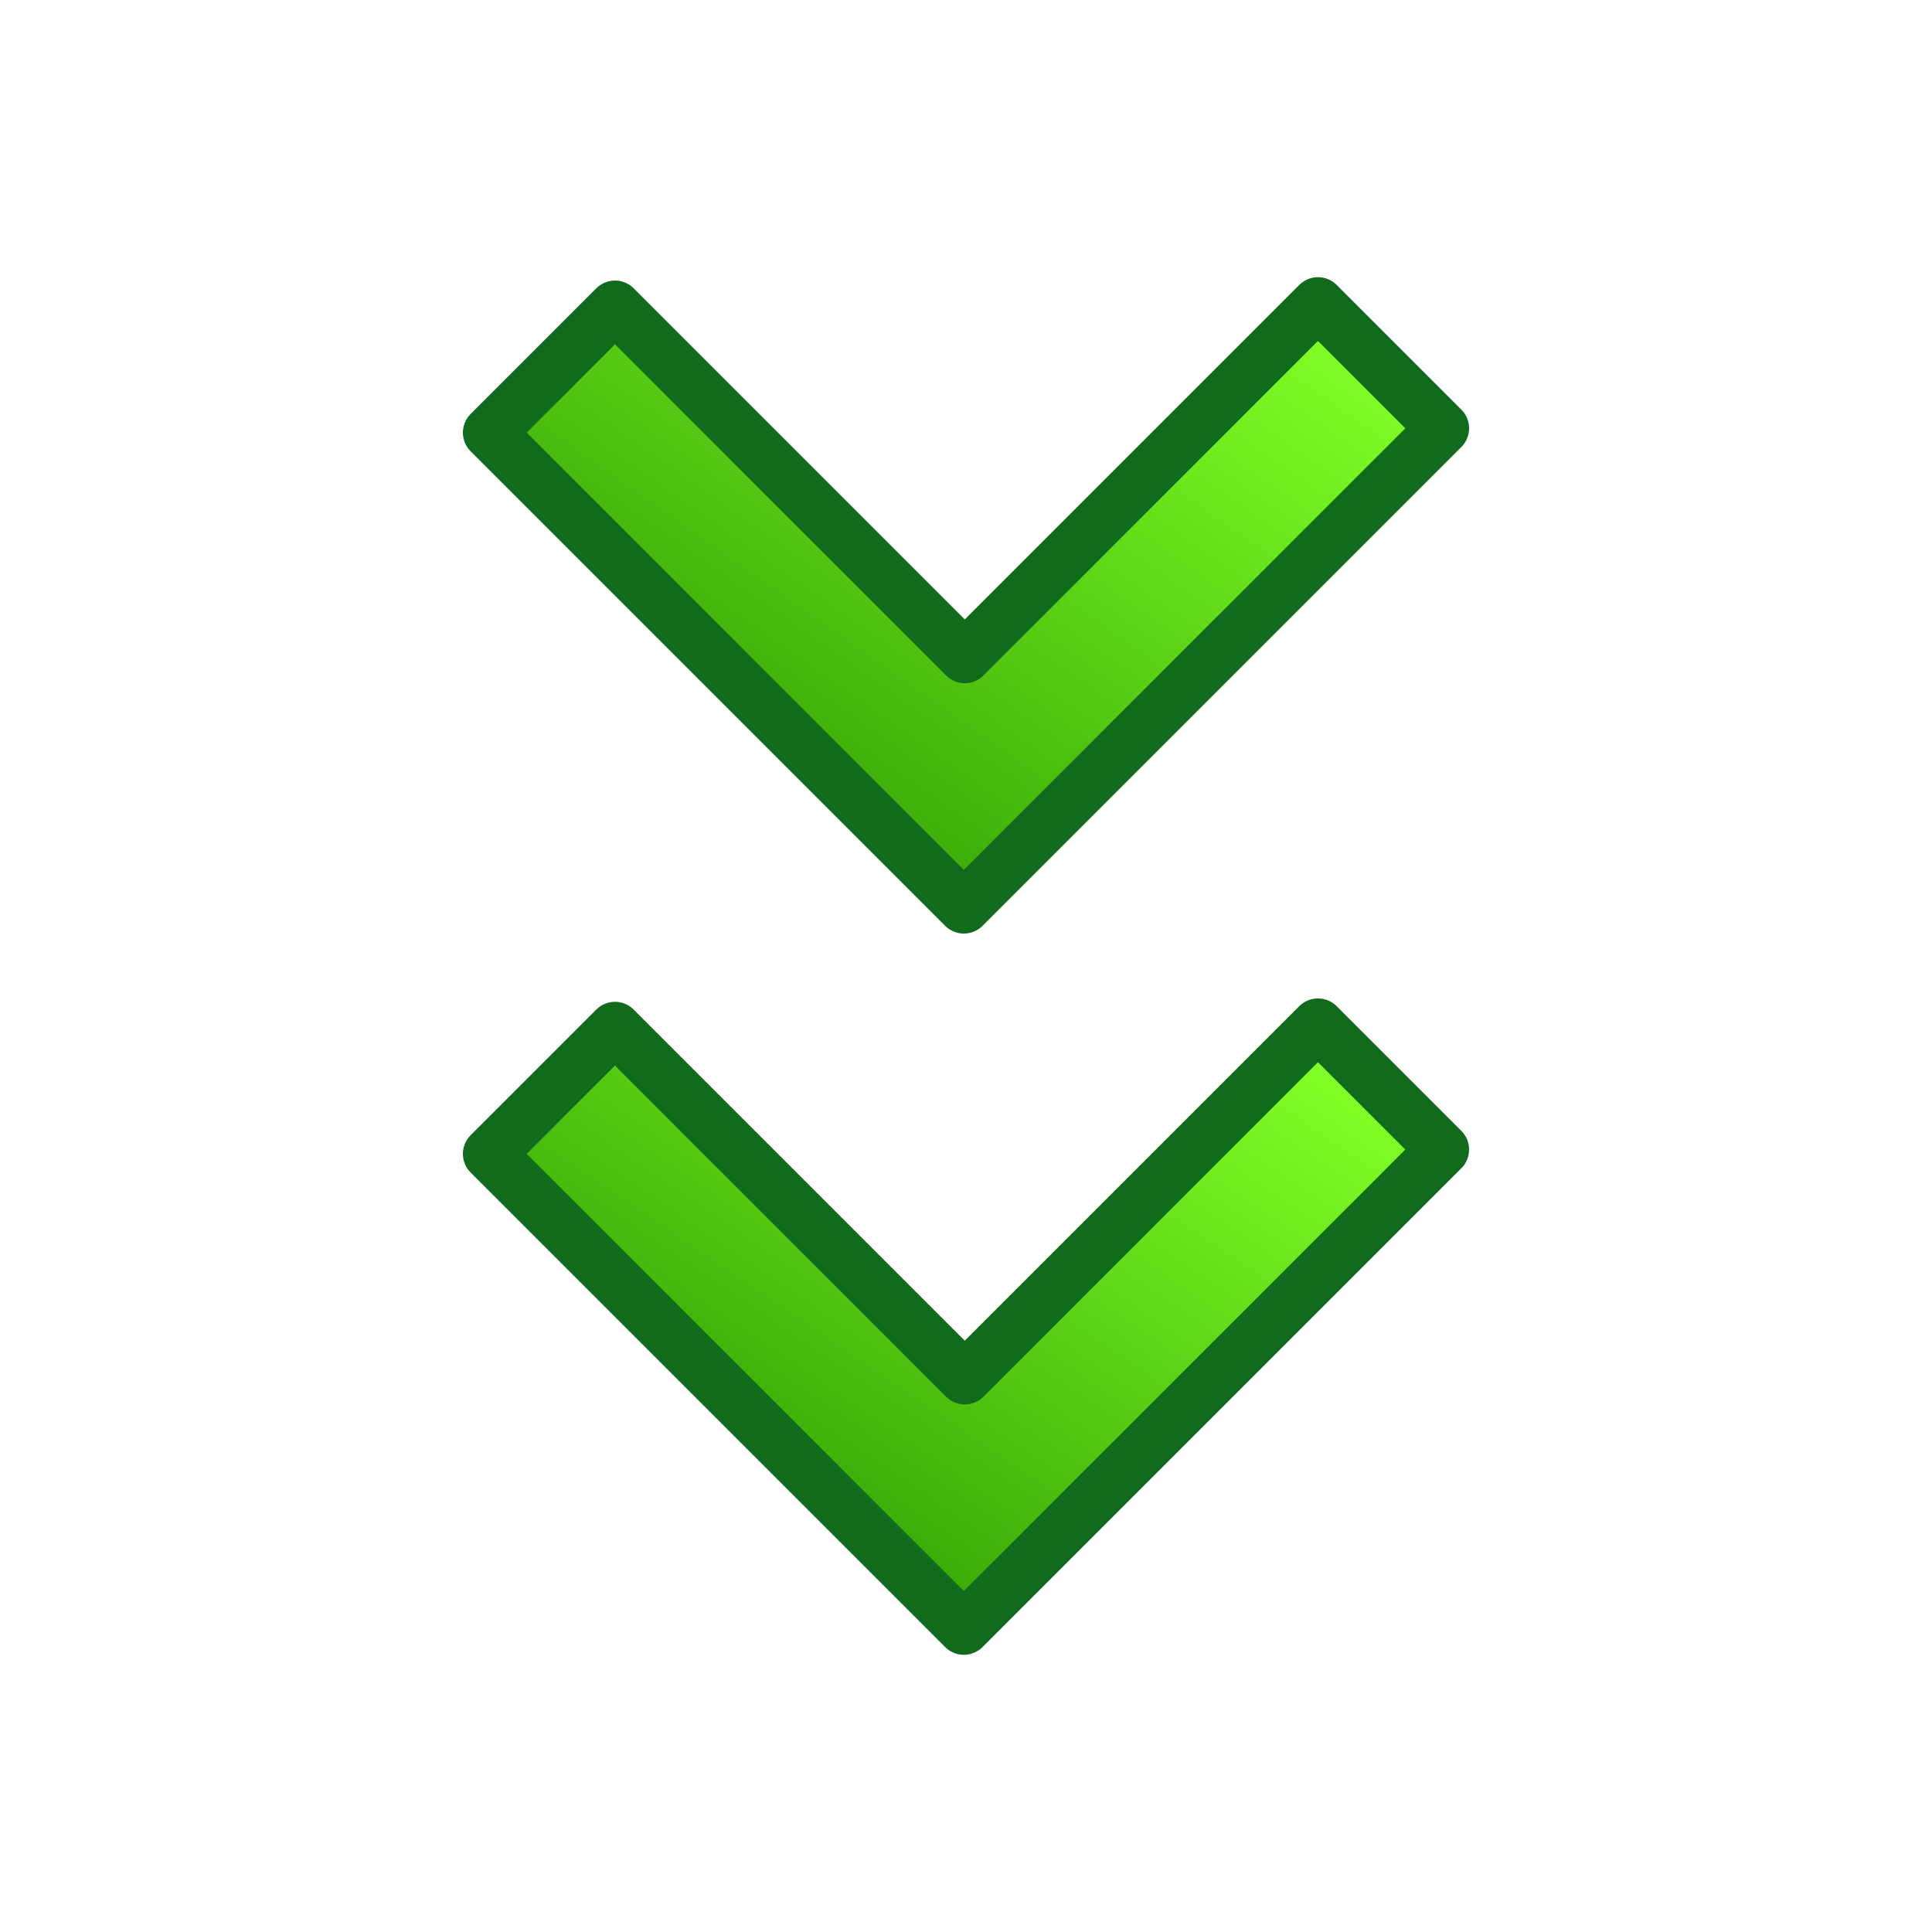
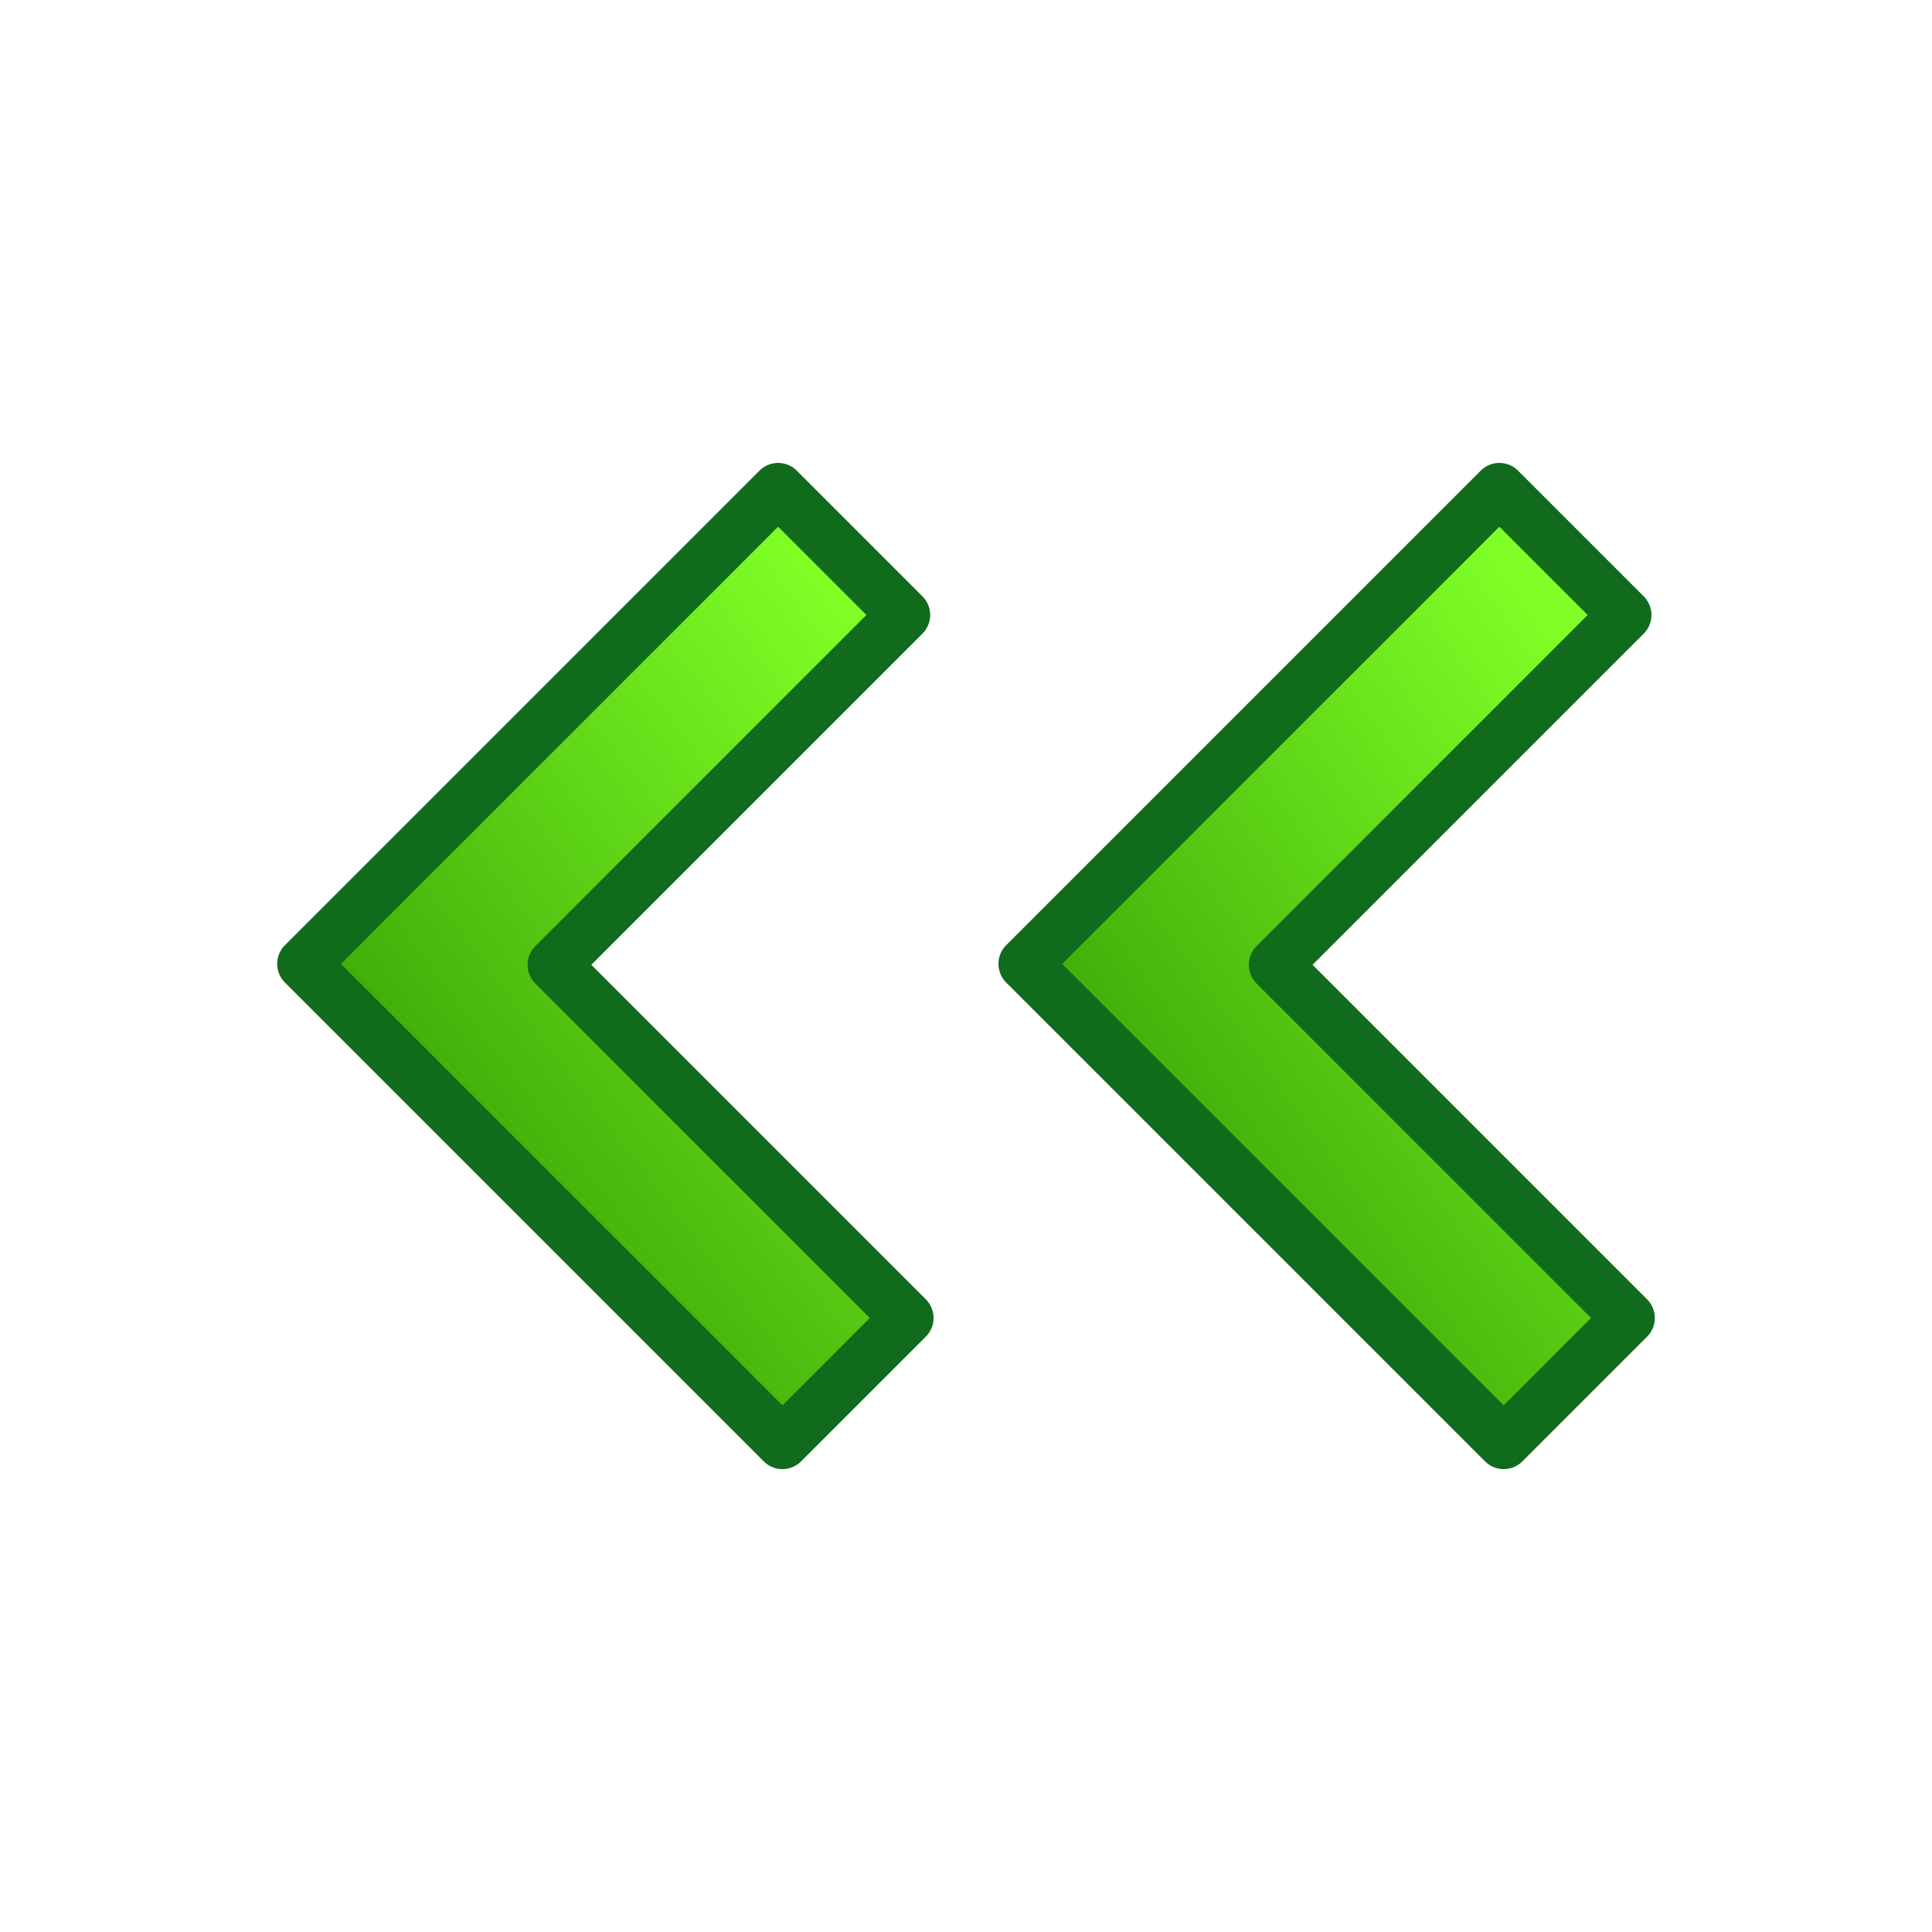
<svg xmlns="http://www.w3.org/2000/svg" xmlns:xlink="http://www.w3.org/1999/xlink" id="svg1878" height="64" width="64" version="1.0">
  <defs id="defs3">
    <linearGradient xlink:href="#linearGradient11462" id="linearGradient4214" gradientUnits="userSpaceOnUse" gradientTransform="matrix(0,0.80139,-1.247831,0,-91.98082,2.832902)" x1="392.419" y1="-308.434" x2="412.948" y2="-287.179" />
    <linearGradient xlink:href="#linearGradient11462" id="linearGradient4220" gradientUnits="userSpaceOnUse" gradientTransform="matrix(0.80139,0,0,1.247832,-83.30236,3.761402)" x1="358.603" y1="247.413" x2="341.685" y2="267.084" />
    <linearGradient xlink:href="#linearGradient7090" id="linearGradient9068" gradientUnits="userSpaceOnUse" gradientTransform="scale(-1.20748,-0.828171)" x1="-451.174" y1="-315.642" x2="-433.682" y2="-333.9" />
    <linearGradient xlink:href="#linearGradient2315" id="linearGradient9071" gradientUnits="userSpaceOnUse" gradientTransform="matrix(-0.867067,0,0,-0.594693,497.8279,330.6143)" x1="-53.428" y1="109.79" x2="-31.586" y2="95.684" />
    <linearGradient xlink:href="#linearGradient2372" id="linearGradient8316" gradientUnits="userSpaceOnUse" gradientTransform="matrix(2.136424,0,0,0.418246,623.2448,181.4234)" x1="-50.436" y1="124.946" x2="-50.436" y2="165.625" />
    <linearGradient xlink:href="#linearGradient7090" id="linearGradient8960" gradientUnits="userSpaceOnUse" gradientTransform="matrix(0,1.20748,-0.828171,0,0,0)" x1="215.315" y1="-458.995" x2="233.062" y2="-441.215" />
    <linearGradient xlink:href="#linearGradient2315" id="linearGradient8963" gradientUnits="userSpaceOnUse" gradientTransform="matrix(0,0.867067,-0.594693,0,434.3013,307.465)" x1="-53.428" y1="109.79" x2="-31.586" y2="95.684" />
    <linearGradient xlink:href="#linearGradient2372" id="linearGradient8322" gradientUnits="userSpaceOnUse" gradientTransform="matrix(2.136424,0,0,0.418246,475.3562,179.7453)" x1="-50.436" y1="124.946" x2="-50.436" y2="165.625" />
    <linearGradient xlink:href="#linearGradient7090" id="linearGradient10532" gradientUnits="userSpaceOnUse" gradientTransform="matrix(1.20748,0,0,0.828171,-24.66659,304.2048)" x1="248.203" y1="312.072" x2="230.448" y2="331.675" />
    <linearGradient xlink:href="#linearGradient2315" id="linearGradient10530" gradientUnits="userSpaceOnUse" gradientTransform="matrix(0.867067,0,0,0.594693,300.8685,509.5204)" x1="-53.428" y1="109.79" x2="-31.586" y2="95.684" />
    <linearGradient xlink:href="#linearGradient2372" id="linearGradient10528" gradientUnits="userSpaceOnUse" gradientTransform="matrix(2.136424,0,0,0.418246,389.9845,182.2898)" x1="-50.436" y1="124.946" x2="-50.436" y2="165.625" />
    <linearGradient xlink:href="#linearGradient11462" id="linearGradient7377" gradientUnits="userSpaceOnUse" gradientTransform="matrix(-0.80139,0,0,-1.247831,-11.99137,4.689902)" x1="-579.002" y1="-246.082" x2="-559.398" y2="-267.714" />
    <linearGradient xlink:href="#linearGradient11462" id="linearGradient7666" gradientUnits="userSpaceOnUse" gradientTransform="matrix(0.80139,0,0,1.247832,21.81462,45.70683)" x1="358.603" y1="247.413" x2="341.685" y2="267.084" />
    <linearGradient xlink:href="#linearGradient11462" id="linearGradient7664" gradientUnits="userSpaceOnUse" gradientTransform="matrix(0.80139,0,0,1.247832,-2.077583,45.70683)" x1="358.603" y1="247.413" x2="341.685" y2="267.084" />
    <linearGradient xlink:href="#linearGradient11462" id="linearGradient7732" gradientUnits="userSpaceOnUse" gradientTransform="matrix(0,0.80139,-1.247832,0,0,0)" x1="488.857" y1="-301.271" x2="507.577" y2="-281.405" />
    <linearGradient xlink:href="#linearGradient11462" id="linearGradient7730" gradientUnits="userSpaceOnUse" gradientTransform="matrix(0,0.80139,-1.247832,0,0,0)" x1="458.623" y1="-301.674" x2="477.974" y2="-280.466" />
    <linearGradient xlink:href="#linearGradient11462" id="linearGradient7718" gradientUnits="userSpaceOnUse" gradientTransform="scale(-0.80139,-1.247832)" x1="-563.726" y1="-297.632" x2="-546.17" y2="-318.545" />
    <linearGradient xlink:href="#linearGradient11462" id="linearGradient7716" gradientUnits="userSpaceOnUse" gradientTransform="scale(-0.80139,-1.247832)" x1="-593.22" y1="-298.253" x2="-575.345" y2="-318.545" />
    <linearGradient xlink:href="#linearGradient11462" id="linearGradient7714" gradientUnits="userSpaceOnUse" gradientTransform="matrix(0,-0.80139,1.247831,0,-75.01063,3.703202)" x1="-390.871" y1="361.036" x2="-413.246" y2="338.452" />
    <linearGradient xlink:href="#linearGradient11462" id="linearGradient7756" gradientUnits="userSpaceOnUse" gradientTransform="matrix(0,-0.80139,1.247832,0,0,0)" x1="-456.451" y1="358.809" x2="-476.012" y2="338.003" />
    <linearGradient xlink:href="#linearGradient11462" id="linearGradient7754" gradientUnits="userSpaceOnUse" gradientTransform="matrix(0,-0.80139,1.247832,0,0,0)" x1="-485.634" y1="358.674" x2="-505.825" y2="337.6" />
    <linearGradient xlink:href="#linearGradient7090" id="linearGradient9014" gradientUnits="userSpaceOnUse" gradientTransform="matrix(0,-1.20748,0.828171,0,0,0)" x1="-215.197" y1="558.799" x2="-232.255" y2="540.768" />
    <linearGradient xlink:href="#linearGradient2315" id="linearGradient9017" gradientUnits="userSpaceOnUse" gradientTransform="matrix(0,-0.867067,0.594693,0,393.8812,233.7987)" x1="-53.428" y1="109.79" x2="-31.586" y2="95.684" />
    <linearGradient xlink:href="#linearGradient2372" id="linearGradient8328" gradientUnits="userSpaceOnUse" gradientTransform="matrix(2.136424,0,0,0.418246,553.0718,180.3036)" x1="-50.436" y1="124.946" x2="-50.436" y2="165.625" />
    <linearGradient xlink:href="#linearGradient11462" id="linearGradient8731" gradientUnits="userSpaceOnUse" gradientTransform="scale(-1.20748,-0.828171)" x1="-451.305" y1="-228.704" x2="-434.34" y2="-246.577" />
    <linearGradient xlink:href="#linearGradient2315" id="linearGradient8734" gradientUnits="userSpaceOnUse" gradientTransform="matrix(-0.867067,0,0,-0.594693,497.8279,258.6143)" x1="-53.428" y1="109.79" x2="-31.586" y2="95.684" />
    <linearGradient xlink:href="#linearGradient2372" id="linearGradient8622" gradientUnits="userSpaceOnUse" gradientTransform="matrix(2.136424,0,0,0.418246,623.2448,181.4234)" x1="-50.436" y1="124.946" x2="-50.436" y2="165.625" />
    <linearGradient xlink:href="#linearGradient11462" id="linearGradient8765" gradientUnits="userSpaceOnUse" gradientTransform="matrix(0,1.20748,-0.828171,0,0,0)" x1="155.514" y1="-459.746" x2="173.433" y2="-440.714" />
    <linearGradient xlink:href="#linearGradient2315" id="linearGradient8768" gradientUnits="userSpaceOnUse" gradientTransform="matrix(0,0.867067,-0.594693,0,434.3013,235.465)" x1="-53.428" y1="109.79" x2="-31.586" y2="95.684" />
    <linearGradient xlink:href="#linearGradient2372" id="linearGradient8628" gradientUnits="userSpaceOnUse" gradientTransform="matrix(2.136424,0,0,0.418246,475.3562,179.7453)" x1="-50.436" y1="124.946" x2="-50.436" y2="165.625" />
    <linearGradient xlink:href="#linearGradient11462" id="linearGradient8771" gradientUnits="userSpaceOnUse" gradientTransform="scale(1.20748,0.828171)" x1="248.072" y1="224.941" x2="230.58" y2="244.736" />
    <linearGradient xlink:href="#linearGradient2315" id="linearGradient8774" gradientUnits="userSpaceOnUse" gradientTransform="matrix(0.867067,0,0,0.594693,325.5351,133.3156)" x1="-53.428" y1="109.79" x2="-31.586" y2="95.684" />
    <linearGradient xlink:href="#linearGradient2372" id="linearGradient8634" gradientUnits="userSpaceOnUse" gradientTransform="matrix(2.136424,0,0,0.418246,389.9845,182.2898)" x1="-50.436" y1="124.946" x2="-50.436" y2="165.625" />
    <linearGradient xlink:href="#linearGradient11462" id="linearGradient8759" gradientUnits="userSpaceOnUse" gradientTransform="matrix(0,-1.20748,0.828171,0,0,0)" x1="-155.741" y1="558.799" x2="-171.937" y2="541.269" />
    <linearGradient id="linearGradient2315">
      <stop style="stop-color:#83cb46;stop-opacity:1;" offset="0" id="stop2317" />
      <stop style="stop-color:#ffffff;stop-opacity:1;" offset="1" id="stop2319" />
    </linearGradient>
    <linearGradient xlink:href="#linearGradient2315" id="linearGradient8762" gradientUnits="userSpaceOnUse" gradientTransform="matrix(0,-0.867067,0.594693,0,393.8812,161.7987)" x1="-53.428" y1="109.79" x2="-31.586" y2="95.684" />
    <linearGradient id="linearGradient2372">
      <stop style="stop-color:#006f9d;stop-opacity:1;" offset="0" id="stop2374" />
      <stop style="stop-color:#7bcefb;stop-opacity:1;" offset="1" id="stop2376" />
    </linearGradient>
    <linearGradient xlink:href="#linearGradient2372" id="linearGradient8640" gradientUnits="userSpaceOnUse" gradientTransform="matrix(2.136424,0,0,0.418246,553.0718,180.3036)" x1="-50.436" y1="124.946" x2="-50.436" y2="165.625" />
    <linearGradient xlink:href="#linearGradient11462" id="linearGradient9478" gradientUnits="userSpaceOnUse" gradientTransform="matrix(-1.673203,0,0,-1.147595,-296.4722,-123.4769)" x1="-451.305" y1="-228.704" x2="-434.34" y2="-246.577" />
    <linearGradient xlink:href="#linearGradient11462" id="linearGradient9375" gradientUnits="userSpaceOnUse" gradientTransform="matrix(0,1.673203,-1.147595,0,-237.2859,-125.731)" x1="155.514" y1="-459.746" x2="173.433" y2="-440.714" />
    <linearGradient xlink:href="#linearGradient11462" id="linearGradient9351" gradientUnits="userSpaceOnUse" gradientTransform="matrix(1.673203,0,0,1.147595,-203.141,-119.8205)" x1="248.072" y1="224.941" x2="230.58" y2="244.736" />
    <linearGradient id="linearGradient11462">
      <stop style="stop-color:#80ff26;stop-opacity:1;" offset="0" id="stop11464" />
      <stop style="stop-color:#2c9600;stop-opacity:1;" offset="1" id="stop11466" />
    </linearGradient>
    <linearGradient xlink:href="#linearGradient11462" id="linearGradient9447" gradientUnits="userSpaceOnUse" gradientTransform="matrix(0,-1.673203,1.147595,0,-269.0057,-124.9573)" x1="-155.741" y1="558.799" x2="-171.937" y2="541.269" />
    <linearGradient xlink:href="#linearGradient7090" id="linearGradient9491" gradientUnits="userSpaceOnUse" gradientTransform="matrix(-1.673203,0,0,-1.147595,-296.4722,-182.0235)" x1="-451.305" y1="-228.704" x2="-434.34" y2="-246.577" />
    <linearGradient xlink:href="#linearGradient7090" id="linearGradient9493" gradientUnits="userSpaceOnUse" gradientTransform="matrix(0,1.673203,-1.147595,0,-237.2859,-184.2777)" x1="155.514" y1="-459.746" x2="173.433" y2="-440.714" />
    <linearGradient xlink:href="#linearGradient7090" id="linearGradient9495" gradientUnits="userSpaceOnUse" gradientTransform="matrix(1.673203,0,0,1.147595,-203.141,-178.3671)" x1="248.072" y1="224.941" x2="230.58" y2="244.736" />
    <linearGradient id="linearGradient7090">
      <stop style="stop-color:#ff2a26;stop-opacity:1;" offset="0" id="stop7092" />
      <stop style="stop-color:#96000d;stop-opacity:1;" offset="1" id="stop7094" />
    </linearGradient>
    <linearGradient xlink:href="#linearGradient7090" id="linearGradient9497" gradientUnits="userSpaceOnUse" gradientTransform="matrix(0,-1.673203,1.147595,0,-269.0057,-183.504)" x1="-155.741" y1="558.799" x2="-171.937" y2="541.269" />
-     <linearGradient xlink:href="#linearGradient11462" id="linearGradient2857" gradientUnits="userSpaceOnUse" gradientTransform="matrix(0.80139,0,0,1.247832,-2.077583,45.70683)" x1="358.603" y1="247.413" x2="341.685" y2="267.084" />
-     <linearGradient xlink:href="#linearGradient11462" id="linearGradient2859" gradientUnits="userSpaceOnUse" gradientTransform="matrix(0.80139,0,0,1.247832,21.81462,45.70683)" x1="358.603" y1="247.413" x2="341.685" y2="267.084" />
-     <linearGradient xlink:href="#linearGradient11462" id="linearGradient2861" gradientUnits="userSpaceOnUse" gradientTransform="matrix(0,0.80139,-1.247832,0,0,0)" x1="458.623" y1="-301.674" x2="477.974" y2="-280.466" />
-     <linearGradient xlink:href="#linearGradient11462" id="linearGradient2863" gradientUnits="userSpaceOnUse" gradientTransform="matrix(0,0.80139,-1.247832,0,0,0)" x1="488.857" y1="-301.271" x2="507.577" y2="-281.405" />
-     <linearGradient xlink:href="#linearGradient11462" id="linearGradient2865" gradientUnits="userSpaceOnUse" gradientTransform="scale(-0.80139,-1.247832)" x1="-593.22" y1="-298.253" x2="-575.345" y2="-318.545" />
-     <linearGradient xlink:href="#linearGradient11462" id="linearGradient2867" gradientUnits="userSpaceOnUse" gradientTransform="scale(-0.80139,-1.247832)" x1="-563.726" y1="-297.632" x2="-546.17" y2="-318.545" />
-     <linearGradient xlink:href="#linearGradient11462" id="linearGradient2869" gradientUnits="userSpaceOnUse" gradientTransform="matrix(0,-0.80139,1.247832,0,0,0)" x1="-485.634" y1="358.674" x2="-505.825" y2="337.6" />
-     <linearGradient xlink:href="#linearGradient11462" id="linearGradient2871" gradientUnits="userSpaceOnUse" gradientTransform="matrix(0,-0.80139,1.247832,0,0,0)" x1="-456.451" y1="358.809" x2="-476.012" y2="338.003" />
-     <linearGradient xlink:href="#linearGradient11462" id="linearGradient2882" gradientUnits="userSpaceOnUse" gradientTransform="matrix(0,0.80139,-1.247832,0,0,0)" x1="458.623" y1="-301.674" x2="477.974" y2="-280.466" />
-     <linearGradient xlink:href="#linearGradient11462" id="linearGradient2884" gradientUnits="userSpaceOnUse" gradientTransform="matrix(0,0.80139,-1.247832,0,0,0)" x1="488.857" y1="-301.271" x2="507.577" y2="-281.405" />
  </defs>
-   <g id="layer1" transform="translate(-262.8738,-342.9042)">
-     <g id="g9839" transform="translate(-68.24861,-12.58447)" style="display:inline">
-       <path style="color:#000000;fill:url(#linearGradient2882);fill-opacity:1;fill-rule:nonzero;stroke:#116b1c;stroke-width:1.75;stroke-linecap:round;stroke-linejoin:round;stroke-miterlimit:4;stroke-opacity:1;stroke-dashoffset:0;marker:none;visibility:visible;display:inline;overflow:visible" d="m 378.913,369.677 -4.131,-4.131 -11.7,11.7 -11.588,-11.588 -4.162,4.162 15.719,15.719 15.862,-15.862 z" id="path9841" />
-       <path style="color:#000000;fill:url(#linearGradient2884);fill-opacity:1;fill-rule:nonzero;stroke:#116b1c;stroke-width:1.75;stroke-linecap:round;stroke-linejoin:round;stroke-miterlimit:4;stroke-opacity:1;stroke-dashoffset:0;marker:none;visibility:visible;display:inline;overflow:visible" d="m 378.913,393.569 -4.131,-4.131 -11.7,11.7 -11.588,-11.588 -4.162,4.162 15.719,15.719 15.862,-15.862 z" id="path9843" />
+   <g id="layer1" transform="translate(-421.2017,-336.7521)">
+     <g id="g9845" transform="translate(-3.474185,-15.69061)" style="display:inline">
+       <path style="color:#000000;fill:url(#linearGradient7716);fill-opacity:1;fill-rule:nonzero;stroke:#116b1c;stroke-width:1.75;stroke-linecap:round;stroke-linejoin:round;stroke-miterlimit:4;stroke-opacity:1;stroke-dashoffset:0;marker:none;visibility:visible;display:inline;overflow:visible" d="m 474.488,400.234 4.131,-4.131 -11.7,-11.7 11.588,-11.588 -4.162,-4.162 -15.719,15.719 15.862,15.862 z" id="path9847" />
+       <path style="color:#000000;fill:url(#linearGradient7718);fill-opacity:1;fill-rule:nonzero;stroke:#116b1c;stroke-width:1.75;stroke-linecap:round;stroke-linejoin:round;stroke-miterlimit:4;stroke-opacity:1;stroke-dashoffset:0;marker:none;visibility:visible;display:inline;overflow:visible" d="m 450.595,400.234 4.131,-4.131 -11.7,-11.7 11.588,-11.588 -4.162,-4.162 -15.719,15.719 15.862,15.862 z" id="path9849" />
    </g>
  </g>
</svg>
